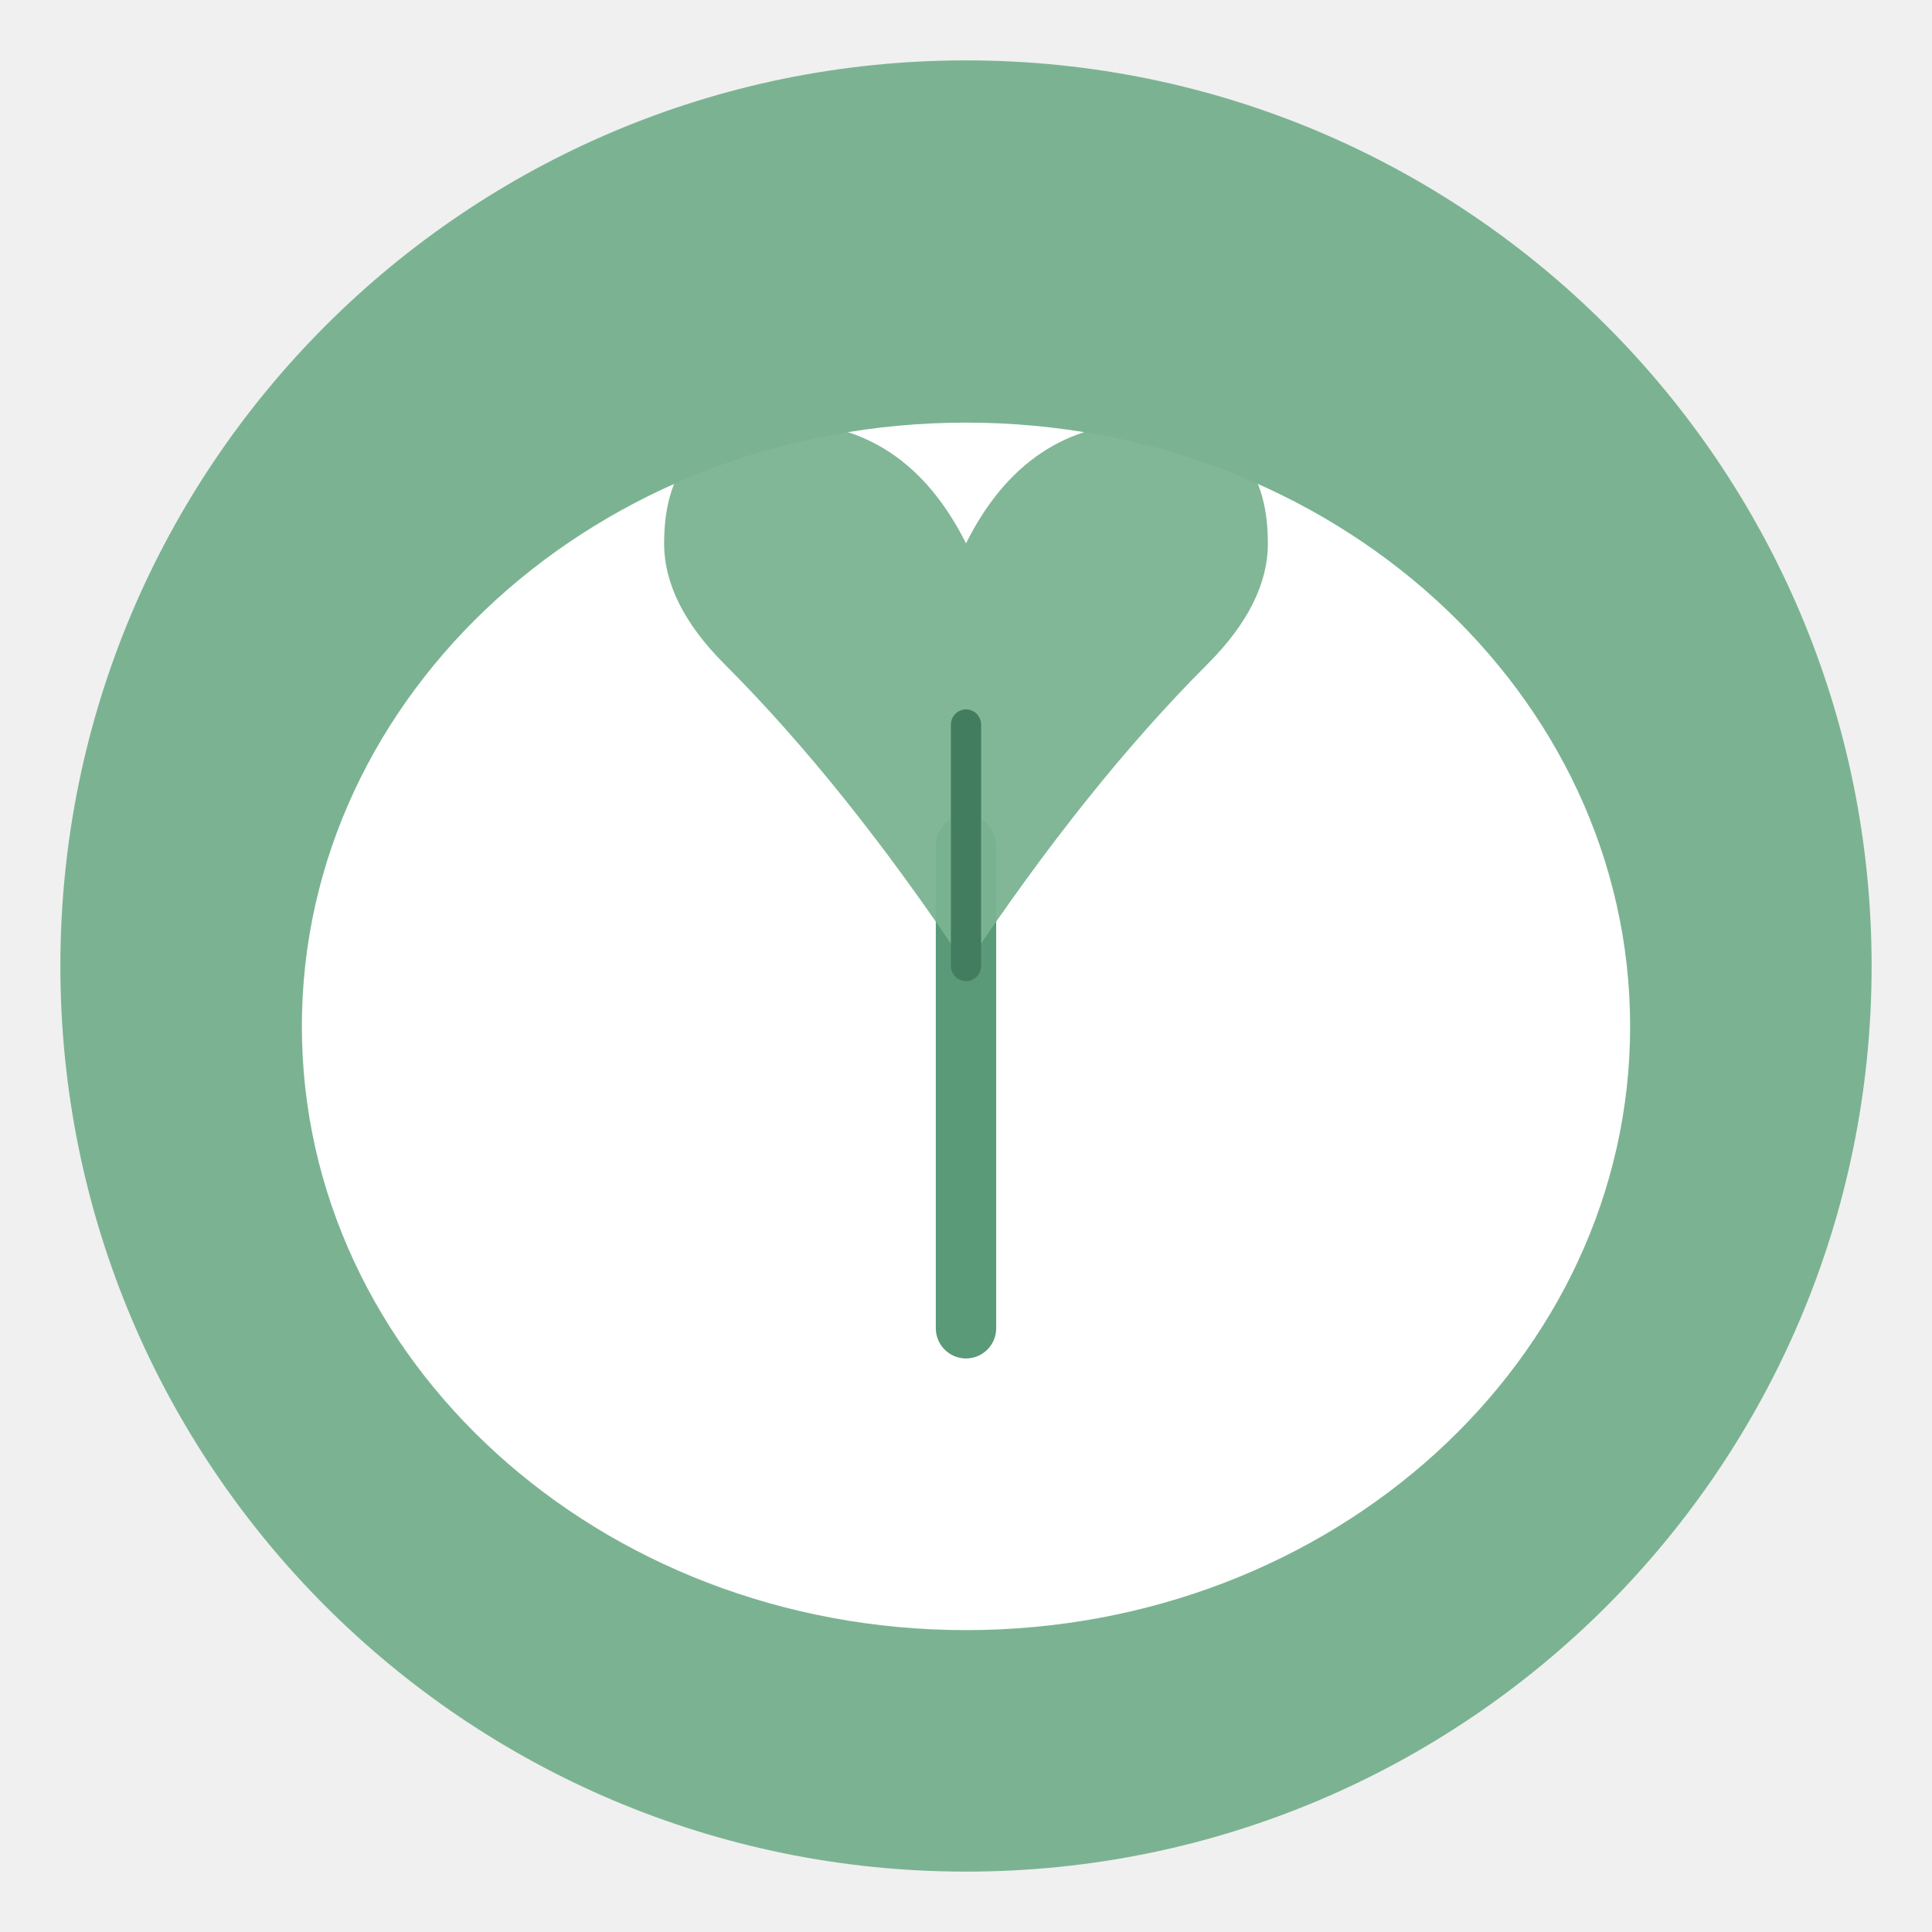
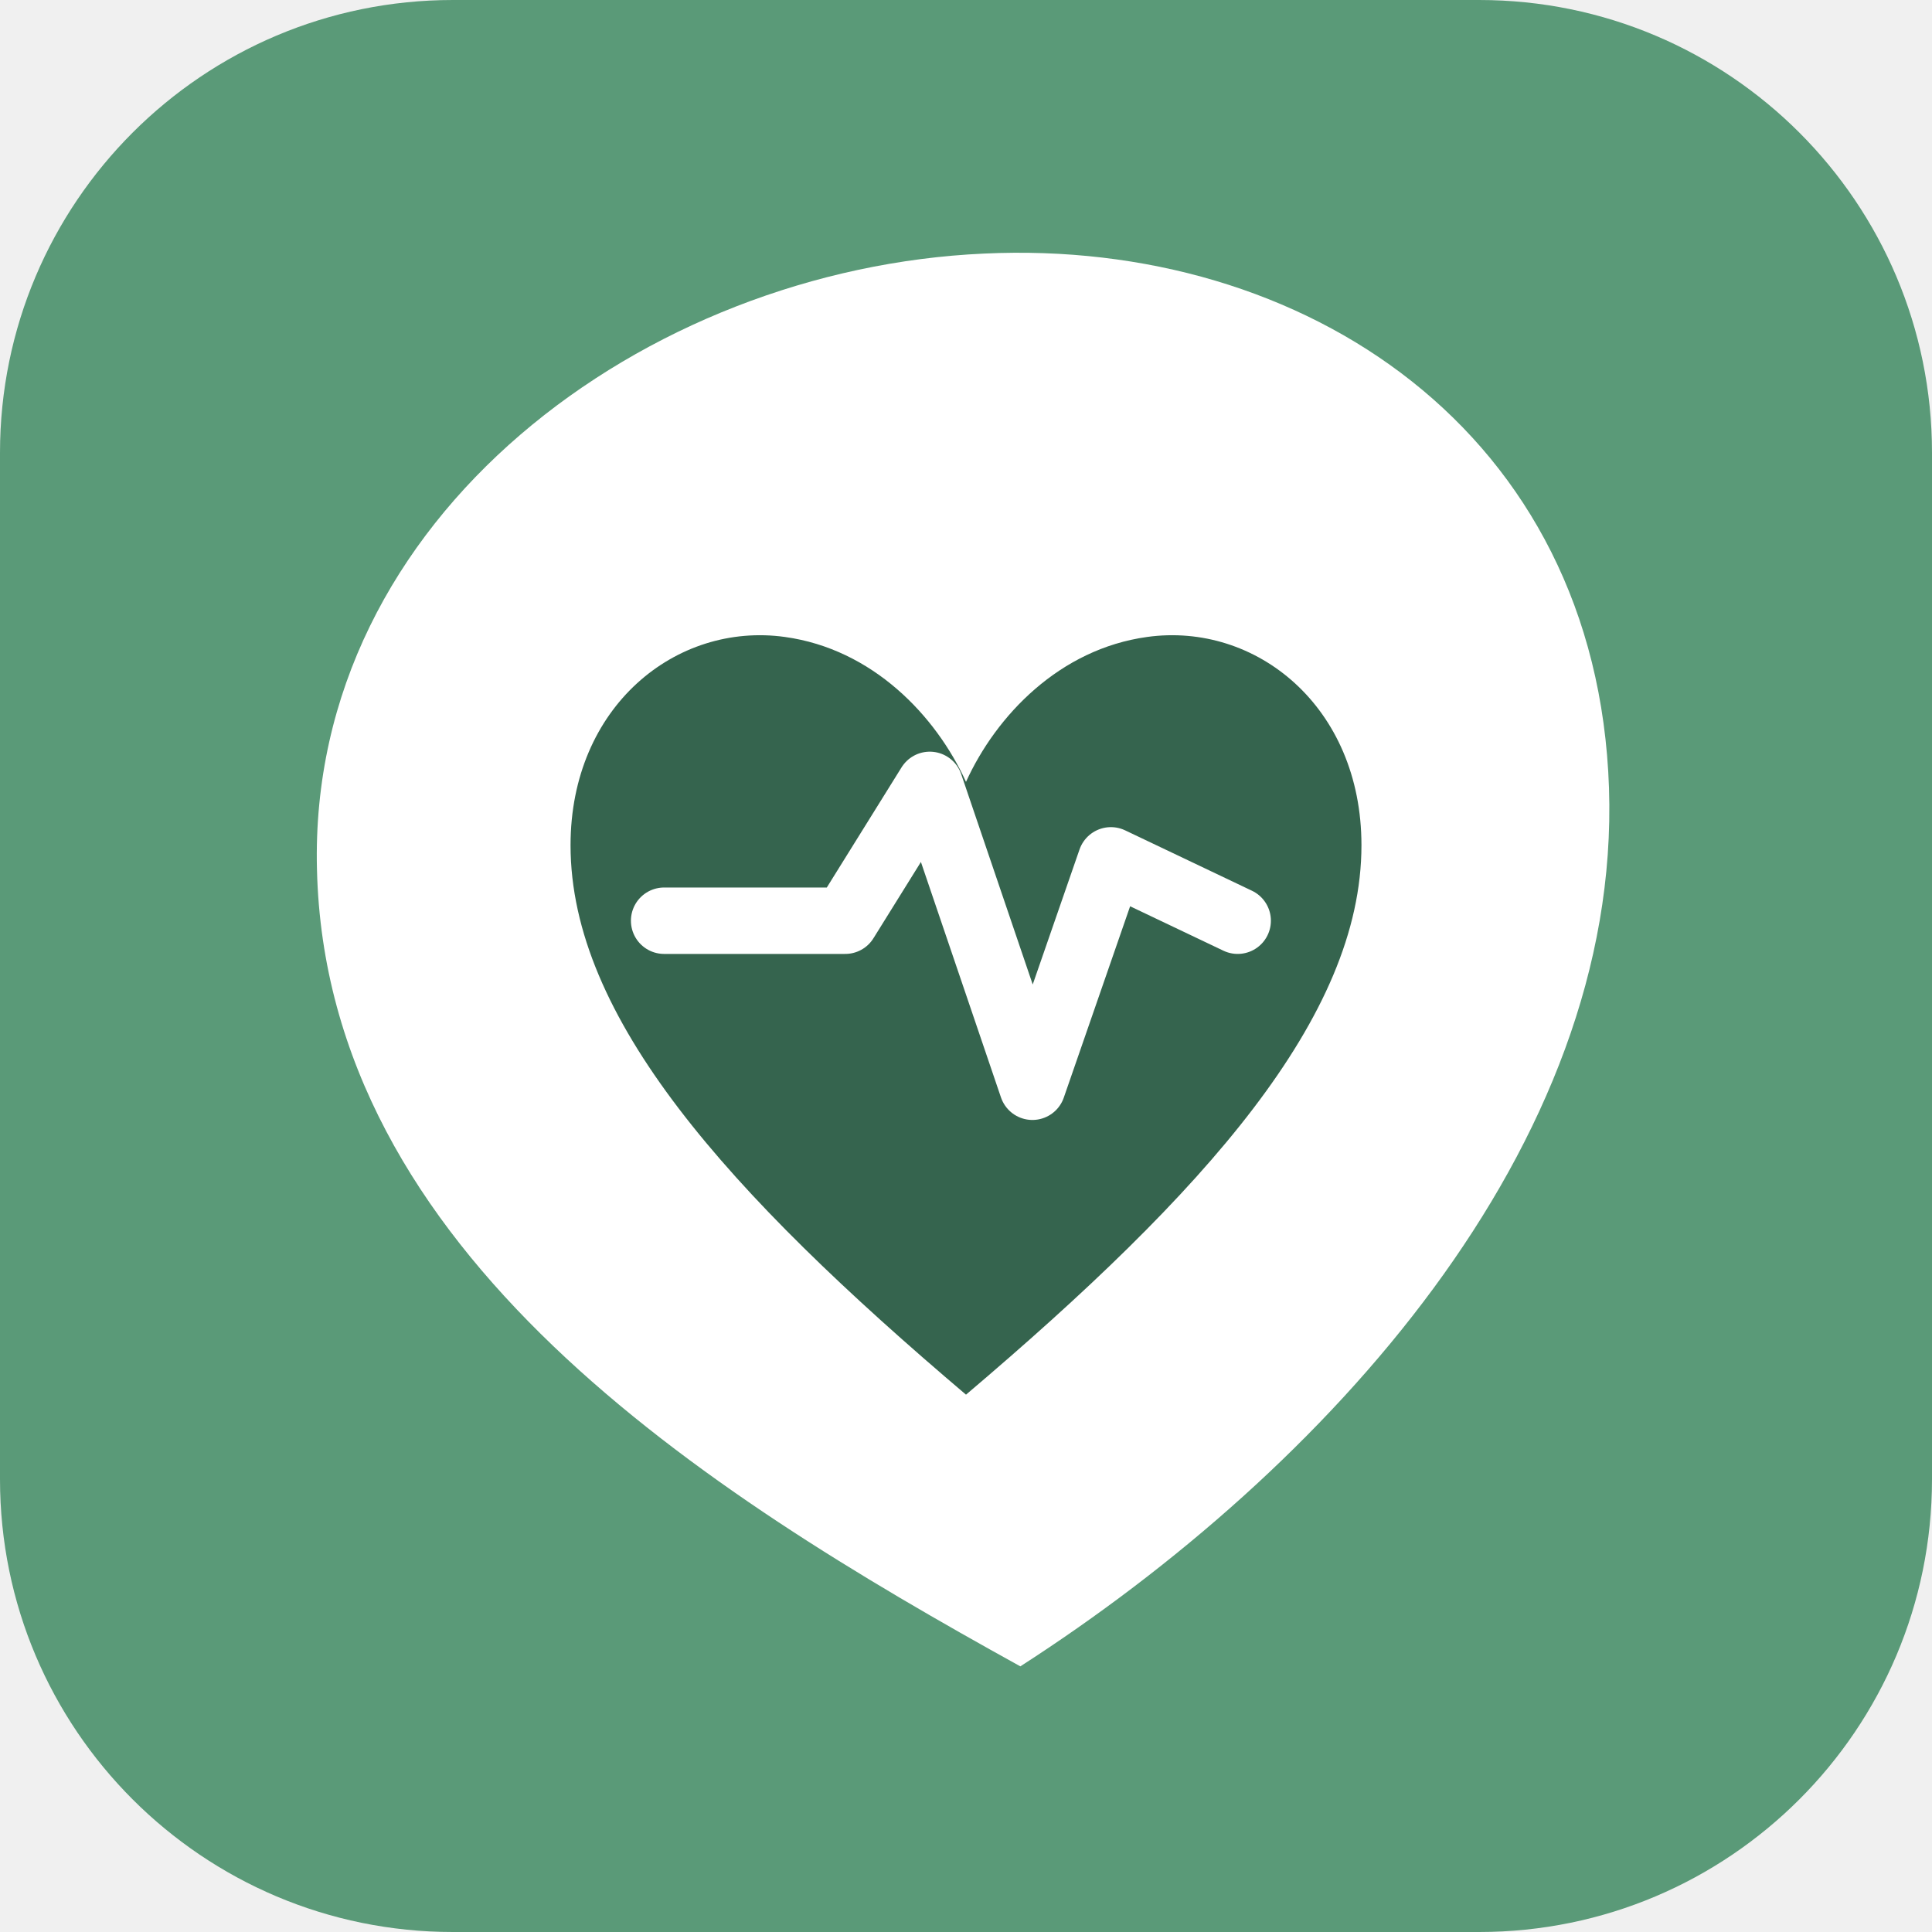
- <svg xmlns="http://www.w3.org/2000/svg" viewBox="0 0 64 64" width="64" height="64">
-   <circle cx="32" cy="32" r="30" fill="#7bb392" />
-   <ellipse cx="32" cy="34" rx="22" ry="20" fill="#ffffff" />
-   <path d="M 32 44 Q 32 36 32 28" stroke="#5a9a78" stroke-width="2" fill="none" stroke-linecap="round" />
-   <path d="M 32 32 Q 28 26 24 22 Q 22 20 22 18 Q 22 14 26 14 Q 30 14 32 18 Q 34 14 38 14 Q 42 14 42 18 Q 42 20 40 22 Q 36 26 32 32 Z" fill="#7bb392" opacity="0.95" />
-   <path d="M 32 32 Q 32 28 32 24" stroke="#427d60" stroke-width="1" fill="none" stroke-linecap="round" />
+ <svg xmlns="http://www.w3.org/2000/svg" viewBox="0 0 64 64" role="img" aria-label="Cuore logo">
+   <rect width="64" height="64" rx="15" fill="#5a9a78" />
+   <path d="M32.6 8.4c10.6-.5 20.3 5.9 20.7 17.7.4 11.9-9.4 22.6-19.5 29.1C23.3 49.4 10.8 41.5 10.5 28.8 10.2 17.1 21.4 8.9 32.6 8.4z" fill="#ffffff" />
+   <path d="M32 46.2c-7.9-6.7-13.1-12.5-13.1-18.2 0-4.6 3.5-7.4 7.1-6.9 2.9.4 5 2.6 6 4.8 1-2.2 3.1-4.4 6-4.8 3.6-.5 7.1 2.3 7.1 6.9 0 5.7-5.2 11.5-13.1 18.2z" fill="#35644e" />
+   <polyline points="22,30.5 28,30.5 30.8,26 34.2,36 36.8,28.5 41,30.5" fill="none" stroke="#ffffff" stroke-width="2.2" stroke-linecap="round" stroke-linejoin="round" />
</svg>
